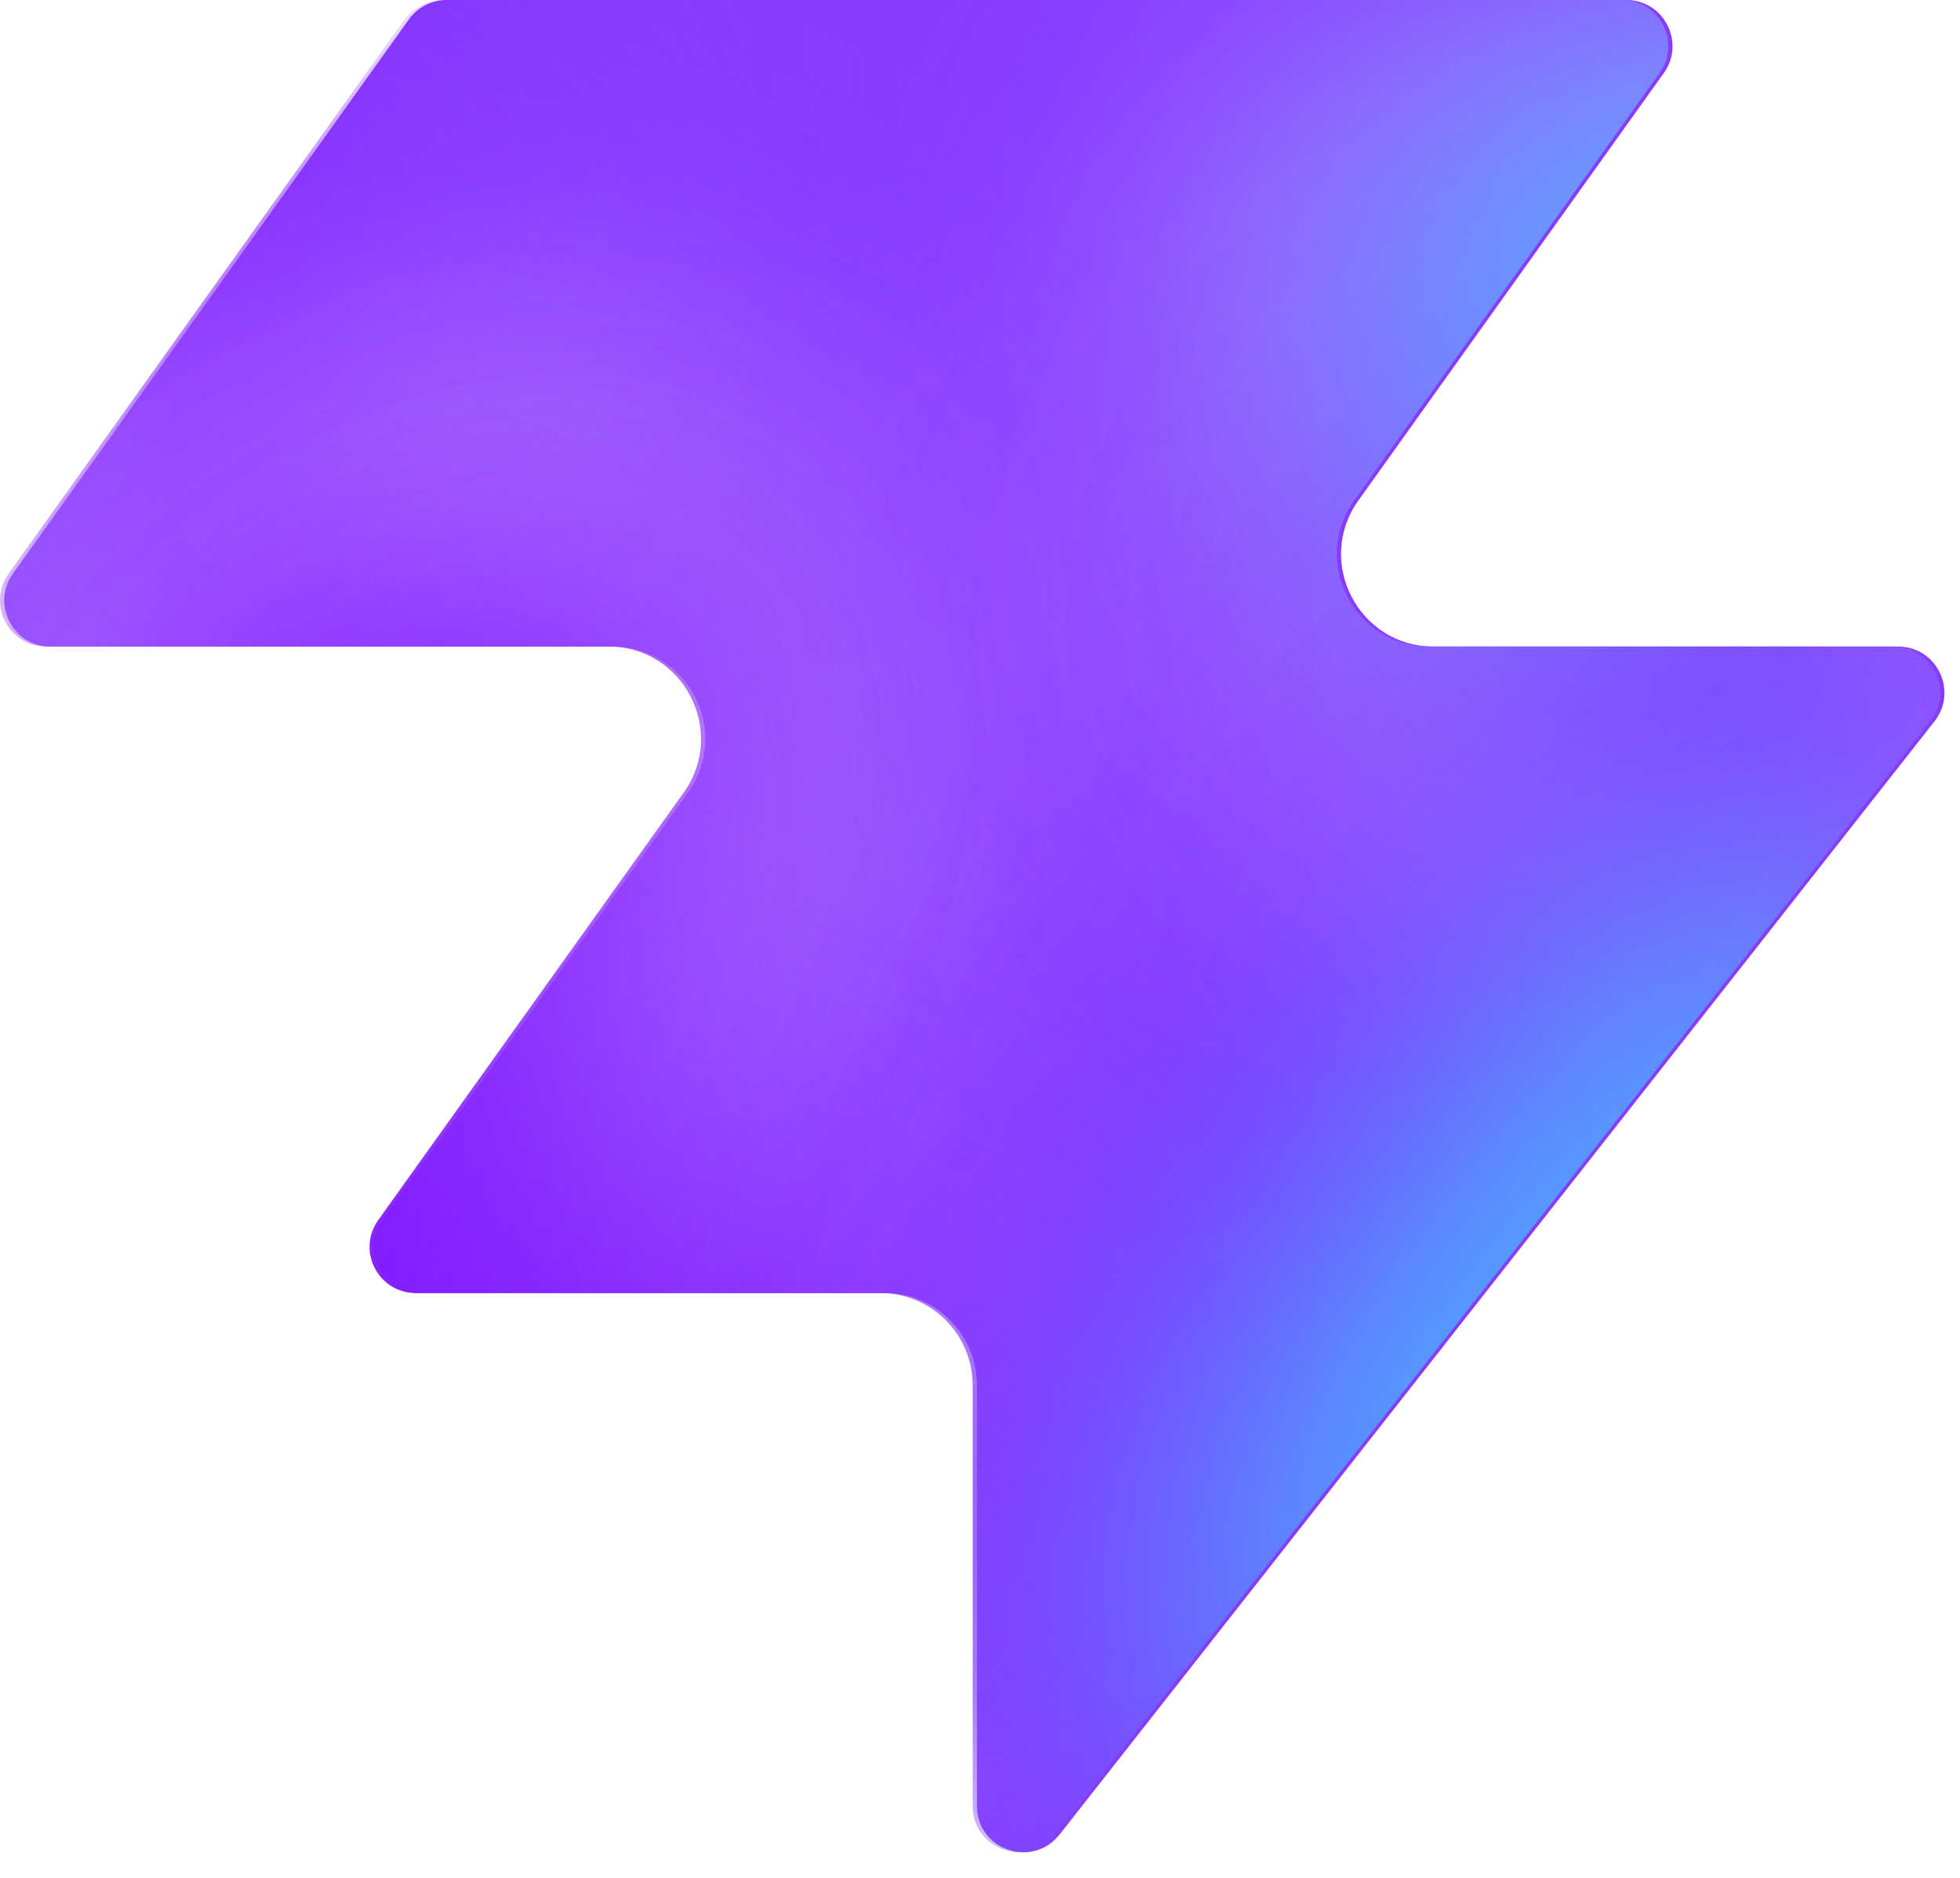
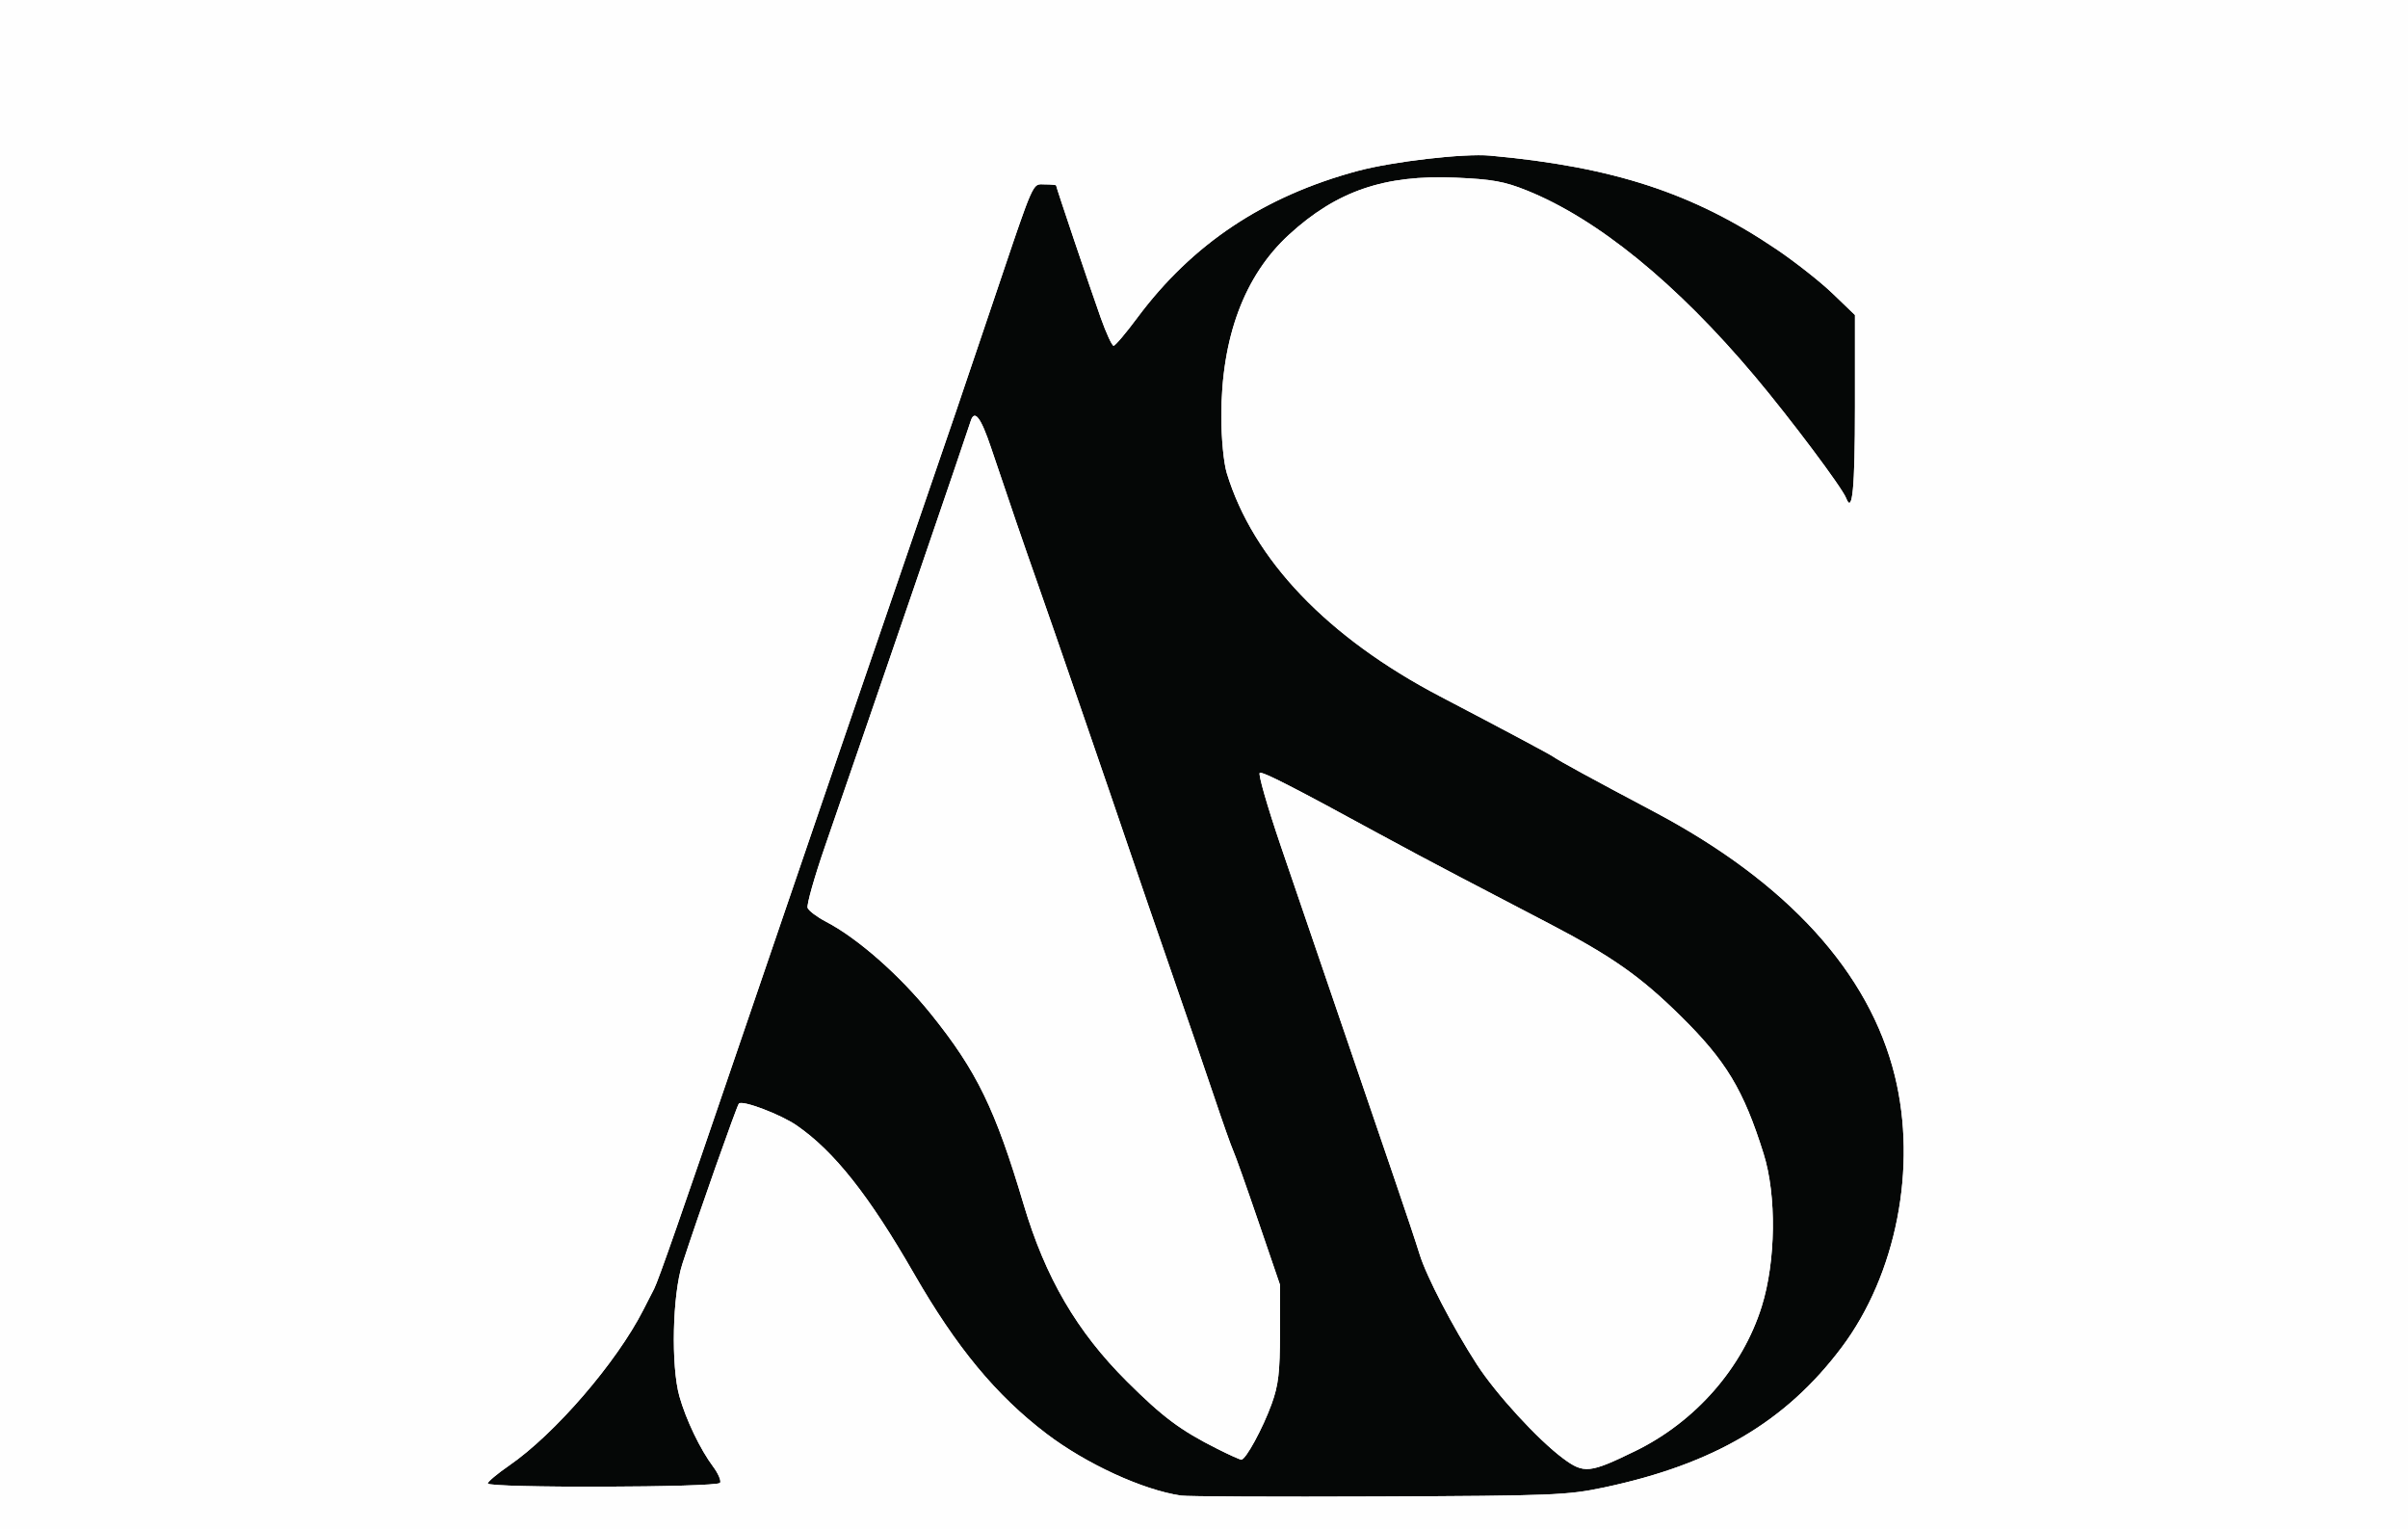
- <svg xmlns="http://www.w3.org/2000/svg" width="48" height="46" fill="none" viewBox="0 0 48 46">
-   <path fill="#863bff" d="M25.946 44.938c-.664.845-2.021.375-2.021-.698V33.937a2.26 2.26 0 0 0-2.262-2.262H10.287c-.92 0-1.456-1.04-.92-1.788l7.48-10.471c1.07-1.497 0-3.578-1.842-3.578H1.237c-.92 0-1.456-1.04-.92-1.788L10.013.474c.214-.297.556-.474.92-.474h28.894c.92 0 1.456 1.04.92 1.788l-7.48 10.471c-1.07 1.498 0 3.579 1.842 3.579h11.377c.943 0 1.473 1.088.89 1.83L25.947 44.94z" style="fill:#863bff;fill:color(display-p3 .525 .23 1);fill-opacity:1" />
-   <mask id="a" width="48" height="46" x="0" y="0" maskUnits="userSpaceOnUse" style="mask-type:alpha">
-     <path fill="#000" d="M25.842 44.938c-.664.844-2.021.375-2.021-.698V33.937a2.26 2.26 0 0 0-2.262-2.262H10.183c-.92 0-1.456-1.04-.92-1.788l7.48-10.471c1.07-1.498 0-3.579-1.842-3.579H1.133c-.92 0-1.456-1.04-.92-1.787L9.91.473c.214-.297.556-.474.92-.474h28.894c.92 0 1.456 1.04.92 1.788l-7.48 10.471c-1.07 1.498 0 3.578 1.842 3.578h11.377c.943 0 1.473 1.088.89 1.832L25.843 44.94z" style="fill:#000;fill-opacity:1" />
-   </mask>
-   <g mask="url(#a)">
-     <g filter="url(#b)">
-       <ellipse cx="5.508" cy="14.704" fill="#ede6ff" rx="5.508" ry="14.704" style="fill:#ede6ff;fill:color(display-p3 .927 .903 1);fill-opacity:1" transform="matrix(.00324 1 1 -.00324 -4.47 31.516)" />
-     </g>
-     <g filter="url(#c)">
-       <ellipse cx="10.399" cy="29.851" fill="#ede6ff" rx="10.399" ry="29.851" style="fill:#ede6ff;fill:color(display-p3 .927 .903 1);fill-opacity:1" transform="matrix(.00324 1 1 -.00324 -39.328 7.883)" />
-     </g>
-     <g filter="url(#d)">
-       <ellipse cx="5.508" cy="30.487" fill="#7e14ff" rx="5.508" ry="30.487" style="fill:#7e14ff;fill:color(display-p3 .492 .077 1);fill-opacity:1" transform="rotate(89.814 -25.913 -14.639)scale(1 -1)" />
-     </g>
-     <g filter="url(#e)">
-       <ellipse cx="5.508" cy="30.599" fill="#7e14ff" rx="5.508" ry="30.599" style="fill:#7e14ff;fill:color(display-p3 .492 .077 1);fill-opacity:1" transform="rotate(89.814 -32.644 -3.334)scale(1 -1)" />
-     </g>
-     <g filter="url(#f)">
-       <ellipse cx="5.508" cy="30.599" fill="#7e14ff" rx="5.508" ry="30.599" style="fill:#7e14ff;fill:color(display-p3 .492 .077 1);fill-opacity:1" transform="matrix(.00324 1 1 -.00324 -34.34 30.47)" />
-     </g>
-     <g filter="url(#g)">
-       <ellipse cx="14.072" cy="22.078" fill="#ede6ff" rx="14.072" ry="22.078" style="fill:#ede6ff;fill:color(display-p3 .927 .903 1);fill-opacity:1" transform="rotate(93.35 24.506 48.493)scale(-1 1)" />
-     </g>
-     <g filter="url(#h)">
-       <ellipse cx="3.47" cy="21.501" fill="#7e14ff" rx="3.47" ry="21.501" style="fill:#7e14ff;fill:color(display-p3 .492 .077 1);fill-opacity:1" transform="rotate(89.009 28.708 47.59)scale(-1 1)" />
-     </g>
-     <g filter="url(#i)">
-       <ellipse cx="3.47" cy="21.501" fill="#7e14ff" rx="3.47" ry="21.501" style="fill:#7e14ff;fill:color(display-p3 .492 .077 1);fill-opacity:1" transform="rotate(89.009 28.708 47.59)scale(-1 1)" />
-     </g>
-     <g filter="url(#j)">
-       <ellipse cx=".387" cy="8.972" fill="#7e14ff" rx="4.407" ry="29.108" style="fill:#7e14ff;fill:color(display-p3 .492 .077 1);fill-opacity:1" transform="rotate(39.51 .387 8.972)" />
-     </g>
-     <g filter="url(#k)">
-       <ellipse cx="47.523" cy="-6.092" fill="#7e14ff" rx="4.407" ry="29.108" style="fill:#7e14ff;fill:color(display-p3 .492 .077 1);fill-opacity:1" transform="rotate(37.892 47.523 -6.092)" />
-     </g>
-     <g filter="url(#l)">
-       <ellipse cx="41.412" cy="6.333" fill="#47bfff" rx="5.971" ry="9.665" style="fill:#47bfff;fill:color(display-p3 .28 .748 1);fill-opacity:1" transform="rotate(37.892 41.412 6.333)" />
-     </g>
-     <g filter="url(#m)">
-       <ellipse cx="-1.879" cy="38.332" fill="#7e14ff" rx="4.407" ry="29.108" style="fill:#7e14ff;fill:color(display-p3 .492 .077 1);fill-opacity:1" transform="rotate(37.892 -1.88 38.332)" />
-     </g>
-     <g filter="url(#n)">
-       <ellipse cx="-1.879" cy="38.332" fill="#7e14ff" rx="4.407" ry="29.108" style="fill:#7e14ff;fill:color(display-p3 .492 .077 1);fill-opacity:1" transform="rotate(37.892 -1.88 38.332)" />
-     </g>
-     <g filter="url(#o)">
-       <ellipse cx="35.651" cy="29.907" fill="#7e14ff" rx="4.407" ry="29.108" style="fill:#7e14ff;fill:color(display-p3 .492 .077 1);fill-opacity:1" transform="rotate(37.892 35.651 29.907)" />
-     </g>
-     <g filter="url(#p)">
-       <ellipse cx="38.418" cy="32.4" fill="#47bfff" rx="5.971" ry="15.297" style="fill:#47bfff;fill:color(display-p3 .28 .748 1);fill-opacity:1" transform="rotate(37.892 38.418 32.4)" />
-     </g>
+ <svg xmlns="http://www.w3.org/2000/svg" width="627" height="398" viewBox="0 0 627 398">
+   <g>
+     <path d="M 417.70 387.20 C408.14,389.22 404.44,389.37 359.00,389.56 C332.33,389.67 309.15,389.57 307.50,389.32 C297.56,387.85 282.81,381.07 272.50,373.23 C259.36,363.23 249.06,350.80 237.96,331.50 C226.20,311.07 217.21,299.72 207.44,292.97 C203.28,290.10 193.34,286.33 192.40,287.27 C191.87,287.80 181.54,317.08 177.68,329.00 C175.09,336.97 174.68,355.59 176.91,363.50 C178.61,369.54 182.35,377.33 185.67,381.76 C187.01,383.55 187.83,385.46 187.50,386.01 C186.74,387.23 127.00,387.39 127.00,386.17 C127.00,385.71 129.49,383.62 132.54,381.52 C144.47,373.30 160.52,354.70 167.50,341.00 C168.48,339.08 169.75,336.60 170.32,335.50 C171.42,333.37 177.68,315.43 191.97,273.50 C205.26,234.49 221.85,186.03 248.97,107.00 C250.01,103.97 254.27,91.38 258.44,79.00 C267.48,52.21 268.59,48.47 270.49,48.03 C270.79,47.95 271.12,47.97 271.50,47.98 C271.68,47.99 271.87,48.00 272.08,48.00 C273.69,48.00 275.00,48.13 275.00,48.28 C275.00,48.72 283.77,74.75 286.62,82.75 C288.04,86.74 289.55,90.00 289.96,90.00 C290.38,90.00 293.15,86.74 296.11,82.75 C310.44,63.48 329.06,51.08 353.53,44.49 C362.65,42.04 381.22,39.89 388.00,40.51 C420.03,43.41 440.93,50.25 462.56,64.89 C467.48,68.21 474.09,73.42 477.25,76.47 L 483.00 82.00 L 483.00 105.94 C483.00,127.14 482.34,133.94 480.71,129.69 C479.66,126.94 466.20,109.00 456.92,97.96 C436.54,73.74 415.96,56.98 397.50,49.56 C391.69,47.23 388.54,46.66 379.00,46.25 C360.52,45.45 348.05,49.72 335.64,61.09 C323.99,71.77 317.99,87.90 318.01,108.50 C318.02,114.21 318.63,120.49 319.43,123.14 C326.26,145.64 345.67,165.95 375.00,181.29 C392.55,190.47 403.57,196.35 404.50,197.02 C405.94,198.05 414.45,202.70 430.77,211.34 C465.42,229.71 486.74,253.11 493.38,280.05 C499.25,303.87 493.77,331.80 479.52,350.76 C464.97,370.12 446.26,381.14 417.70,387.20 ZM 317.00 377.17 C320.02,378.69 322.82,379.95 323.21,379.97 C324.35,380.02 328.82,371.82 331.13,365.42 C332.88,360.57 333.27,357.23 333.28,347.00 L 333.30 334.50 L 327.66 318.00 C324.56,308.92 321.61,300.60 321.09,299.50 C320.58,298.40 318.35,292.10 316.14,285.50 C313.92,278.90 308.91,264.27 305.00,253.00 C301.09,241.73 296.36,228.00 294.50,222.50 C289.21,206.87 273.57,161.47 270.04,151.50 C266.79,142.31 262.81,130.71 258.06,116.57 C255.37,108.56 253.70,106.42 252.72,109.71 C251.90,112.44 227.81,182.75 214.85,220.22 C212.05,228.32 210.00,235.57 210.29,236.33 C210.59,237.09 212.74,238.71 215.08,239.93 C223.31,244.21 234.32,253.90 242.44,264.00 C254.32,278.76 259.17,288.73 266.53,313.50 C272.19,332.56 280.39,346.62 293.44,359.61 C302.81,368.93 307.35,372.32 317.00,377.17 ZM 407.00 379.64 C412.43,383.67 413.91,383.52 425.82,377.71 C441.49,370.06 453.71,356.09 458.71,340.13 C462.40,328.36 462.62,311.19 459.21,300.34 C453.99,283.69 449.43,276.12 437.55,264.43 C427.14,254.17 419.73,248.97 403.50,240.49 C396.35,236.76 385.77,231.24 380.00,228.22 C374.23,225.21 364.77,220.17 359.00,217.02 C336.90,204.96 328.90,200.87 328.03,201.18 C327.53,201.36 329.96,209.82 333.42,220.00 C339.49,237.84 352.82,276.86 363.14,307.00 C365.87,314.98 368.80,323.75 369.64,326.50 C371.41,332.26 378.29,345.49 384.55,355.17 C389.52,362.86 400.46,374.79 407.00,379.64 Z" fill="rgb(5,7,6)" />
+     <path d="M 0.00 199.00 L 0.00 0.00 L 313.50 0.00 L 627.00 0.00 L 627.00 199.00 L 627.00 398.00 L 313.50 398.00 L 0.00 398.00 L 0.00 199.00 ZM 417.70 387.20 C446.26,381.14 464.97,370.12 479.52,350.76 C493.77,331.80 499.25,303.87 493.38,280.05 C486.74,253.11 465.42,229.71 430.77,211.34 C414.45,202.70 405.94,198.05 404.50,197.02 C403.57,196.35 392.55,190.47 375.00,181.29 C345.67,165.95 326.26,145.64 319.43,123.14 C318.63,120.49 318.02,114.21 318.01,108.50 C317.99,87.90 323.99,71.77 335.64,61.09 C348.05,49.72 360.52,45.45 379.00,46.25 C388.54,46.66 391.69,47.23 397.50,49.56 C415.96,56.98 436.54,73.74 456.92,97.96 C466.20,109.00 479.66,126.94 480.71,129.69 C482.34,133.94 483.00,127.14 483.00,105.94 L 483.00 82.00 L 477.25 76.47 C474.09,73.42 467.48,68.21 462.56,64.89 C440.93,50.25 420.03,43.41 388.00,40.51 C381.22,39.89 362.65,42.04 353.53,44.49 C329.06,51.08 310.44,63.48 296.11,82.75 C293.15,86.74 290.38,90.00 289.96,90.00 C289.55,90.00 288.04,86.74 286.62,82.75 C283.77,74.75 275.00,48.72 275.00,48.28 C275.00,48.13 273.69,48.00 272.08,48.00 C268.68,48.00 269.62,45.85 258.44,79.00 C254.27,91.38 250.01,103.97 248.97,107.00 C221.85,186.03 205.26,234.49 191.97,273.50 C177.68,315.43 171.42,333.37 170.32,335.50 C169.75,336.60 168.48,339.08 167.50,341.00 C160.52,354.70 144.47,373.30 132.54,381.52 C129.49,383.62 127.00,385.71 127.00,386.17 C127.00,387.39 186.74,387.23 187.50,386.01 C187.83,385.46 187.01,383.55 185.67,381.76 C182.35,377.33 178.61,369.54 176.91,363.50 C174.68,355.59 175.09,336.97 177.68,329.00 C181.54,317.08 191.87,287.80 192.40,287.27 C193.34,286.33 203.28,290.10 207.44,292.97 C217.21,299.72 226.20,311.07 237.96,331.50 C249.06,350.80 259.36,363.23 272.50,373.23 C282.81,381.07 297.56,387.85 307.50,389.32 C309.15,389.57 332.33,389.67 359.00,389.56 C404.44,389.37 408.14,389.22 417.70,387.20 ZM 407.00 379.64 C400.46,374.79 389.52,362.86 384.55,355.17 C378.29,345.49 371.41,332.26 369.64,326.50 C368.80,323.75 365.87,314.98 363.14,307.00 C352.82,276.86 339.49,237.84 333.42,220.00 C329.96,209.82 327.53,201.36 328.03,201.18 C328.90,200.87 336.90,204.96 359.00,217.02 C364.77,220.17 374.23,225.21 380.00,228.22 C385.77,231.24 396.35,236.76 403.50,240.49 C419.73,248.97 427.14,254.17 437.55,264.43 C449.43,276.12 453.99,283.69 459.21,300.34 C462.62,311.19 462.40,328.36 458.71,340.13 C453.71,356.09 441.49,370.06 425.82,377.71 C413.91,383.52 412.43,383.67 407.00,379.64 ZM 317.00 377.17 C307.35,372.32 302.81,368.93 293.44,359.61 C280.39,346.62 272.19,332.56 266.53,313.50 C259.17,288.73 254.32,278.76 242.44,264.00 C234.32,253.90 223.31,244.21 215.08,239.93 C212.74,238.71 210.59,237.09 210.29,236.33 C210.00,235.57 212.05,228.32 214.85,220.22 C227.81,182.75 251.90,112.44 252.72,109.71 C253.70,106.42 255.37,108.56 258.06,116.57 C262.81,130.71 266.79,142.31 270.04,151.50 C273.57,161.47 289.21,206.87 294.50,222.50 C296.36,228.00 301.09,241.73 305.00,253.00 C308.91,264.27 313.92,278.90 316.14,285.50 C318.35,292.10 320.58,298.40 321.09,299.50 C321.61,300.60 324.56,308.92 327.66,318.00 L 333.30 334.50 L 333.28 347.00 C333.27,357.23 332.88,360.57 331.13,365.42 C328.82,371.82 324.35,380.02 323.21,379.97 C322.82,379.95 320.02,378.69 317.00,377.17 Z" fill="rgb(254,254,254)" />
  </g>
-   <defs>
-     <filter id="b" width="60.045" height="41.654" x="-19.77" y="16.149" color-interpolation-filters="sRGB" filterUnits="userSpaceOnUse">
-       <feFlood flood-opacity="0" result="BackgroundImageFix" />
-       <feBlend in="SourceGraphic" in2="BackgroundImageFix" result="shape" />
-       <feGaussianBlur result="effect1_foregroundBlur_2002_17158" stdDeviation="7.659" />
-     </filter>
-     <filter id="c" width="90.34" height="51.437" x="-54.613" y="-7.533" color-interpolation-filters="sRGB" filterUnits="userSpaceOnUse">
-       <feFlood flood-opacity="0" result="BackgroundImageFix" />
-       <feBlend in="SourceGraphic" in2="BackgroundImageFix" result="shape" />
-       <feGaussianBlur result="effect1_foregroundBlur_2002_17158" stdDeviation="7.659" />
-     </filter>
-     <filter id="d" width="79.355" height="29.4" x="-49.64" y="2.03" color-interpolation-filters="sRGB" filterUnits="userSpaceOnUse">
-       <feFlood flood-opacity="0" result="BackgroundImageFix" />
-       <feBlend in="SourceGraphic" in2="BackgroundImageFix" result="shape" />
-       <feGaussianBlur result="effect1_foregroundBlur_2002_17158" stdDeviation="4.596" />
-     </filter>
-     <filter id="e" width="79.579" height="29.4" x="-45.045" y="20.029" color-interpolation-filters="sRGB" filterUnits="userSpaceOnUse">
-       <feFlood flood-opacity="0" result="BackgroundImageFix" />
-       <feBlend in="SourceGraphic" in2="BackgroundImageFix" result="shape" />
-       <feGaussianBlur result="effect1_foregroundBlur_2002_17158" stdDeviation="4.596" />
-     </filter>
-     <filter id="f" width="79.579" height="29.4" x="-43.513" y="21.178" color-interpolation-filters="sRGB" filterUnits="userSpaceOnUse">
-       <feFlood flood-opacity="0" result="BackgroundImageFix" />
-       <feBlend in="SourceGraphic" in2="BackgroundImageFix" result="shape" />
-       <feGaussianBlur result="effect1_foregroundBlur_2002_17158" stdDeviation="4.596" />
-     </filter>
-     <filter id="g" width="74.749" height="58.852" x="15.756" y="-17.901" color-interpolation-filters="sRGB" filterUnits="userSpaceOnUse">
-       <feFlood flood-opacity="0" result="BackgroundImageFix" />
-       <feBlend in="SourceGraphic" in2="BackgroundImageFix" result="shape" />
-       <feGaussianBlur result="effect1_foregroundBlur_2002_17158" stdDeviation="7.659" />
-     </filter>
-     <filter id="h" width="61.377" height="25.362" x="23.548" y="2.284" color-interpolation-filters="sRGB" filterUnits="userSpaceOnUse">
-       <feFlood flood-opacity="0" result="BackgroundImageFix" />
-       <feBlend in="SourceGraphic" in2="BackgroundImageFix" result="shape" />
-       <feGaussianBlur result="effect1_foregroundBlur_2002_17158" stdDeviation="4.596" />
-     </filter>
-     <filter id="i" width="61.377" height="25.362" x="23.548" y="2.284" color-interpolation-filters="sRGB" filterUnits="userSpaceOnUse">
-       <feFlood flood-opacity="0" result="BackgroundImageFix" />
-       <feBlend in="SourceGraphic" in2="BackgroundImageFix" result="shape" />
-       <feGaussianBlur result="effect1_foregroundBlur_2002_17158" stdDeviation="4.596" />
-     </filter>
-     <filter id="j" width="56.045" height="63.649" x="-27.636" y="-22.853" color-interpolation-filters="sRGB" filterUnits="userSpaceOnUse">
-       <feFlood flood-opacity="0" result="BackgroundImageFix" />
-       <feBlend in="SourceGraphic" in2="BackgroundImageFix" result="shape" />
-       <feGaussianBlur result="effect1_foregroundBlur_2002_17158" stdDeviation="4.596" />
-     </filter>
-     <filter id="k" width="54.814" height="64.646" x="20.116" y="-38.415" color-interpolation-filters="sRGB" filterUnits="userSpaceOnUse">
-       <feFlood flood-opacity="0" result="BackgroundImageFix" />
-       <feBlend in="SourceGraphic" in2="BackgroundImageFix" result="shape" />
-       <feGaussianBlur result="effect1_foregroundBlur_2002_17158" stdDeviation="4.596" />
-     </filter>
-     <filter id="l" width="33.541" height="35.313" x="24.641" y="-11.323" color-interpolation-filters="sRGB" filterUnits="userSpaceOnUse">
-       <feFlood flood-opacity="0" result="BackgroundImageFix" />
-       <feBlend in="SourceGraphic" in2="BackgroundImageFix" result="shape" />
-       <feGaussianBlur result="effect1_foregroundBlur_2002_17158" stdDeviation="4.596" />
-     </filter>
-     <filter id="m" width="54.814" height="64.646" x="-29.286" y="6.009" color-interpolation-filters="sRGB" filterUnits="userSpaceOnUse">
-       <feFlood flood-opacity="0" result="BackgroundImageFix" />
-       <feBlend in="SourceGraphic" in2="BackgroundImageFix" result="shape" />
-       <feGaussianBlur result="effect1_foregroundBlur_2002_17158" stdDeviation="4.596" />
-     </filter>
-     <filter id="n" width="54.814" height="64.646" x="-29.286" y="6.009" color-interpolation-filters="sRGB" filterUnits="userSpaceOnUse">
-       <feFlood flood-opacity="0" result="BackgroundImageFix" />
-       <feBlend in="SourceGraphic" in2="BackgroundImageFix" result="shape" />
-       <feGaussianBlur result="effect1_foregroundBlur_2002_17158" stdDeviation="4.596" />
-     </filter>
-     <filter id="o" width="54.814" height="64.646" x="8.244" y="-2.416" color-interpolation-filters="sRGB" filterUnits="userSpaceOnUse">
-       <feFlood flood-opacity="0" result="BackgroundImageFix" />
-       <feBlend in="SourceGraphic" in2="BackgroundImageFix" result="shape" />
-       <feGaussianBlur result="effect1_foregroundBlur_2002_17158" stdDeviation="4.596" />
-     </filter>
-     <filter id="p" width="39.409" height="43.623" x="18.713" y="10.588" color-interpolation-filters="sRGB" filterUnits="userSpaceOnUse">
-       <feFlood flood-opacity="0" result="BackgroundImageFix" />
-       <feBlend in="SourceGraphic" in2="BackgroundImageFix" result="shape" />
-       <feGaussianBlur result="effect1_foregroundBlur_2002_17158" stdDeviation="4.596" />
-     </filter>
-   </defs>
</svg>
